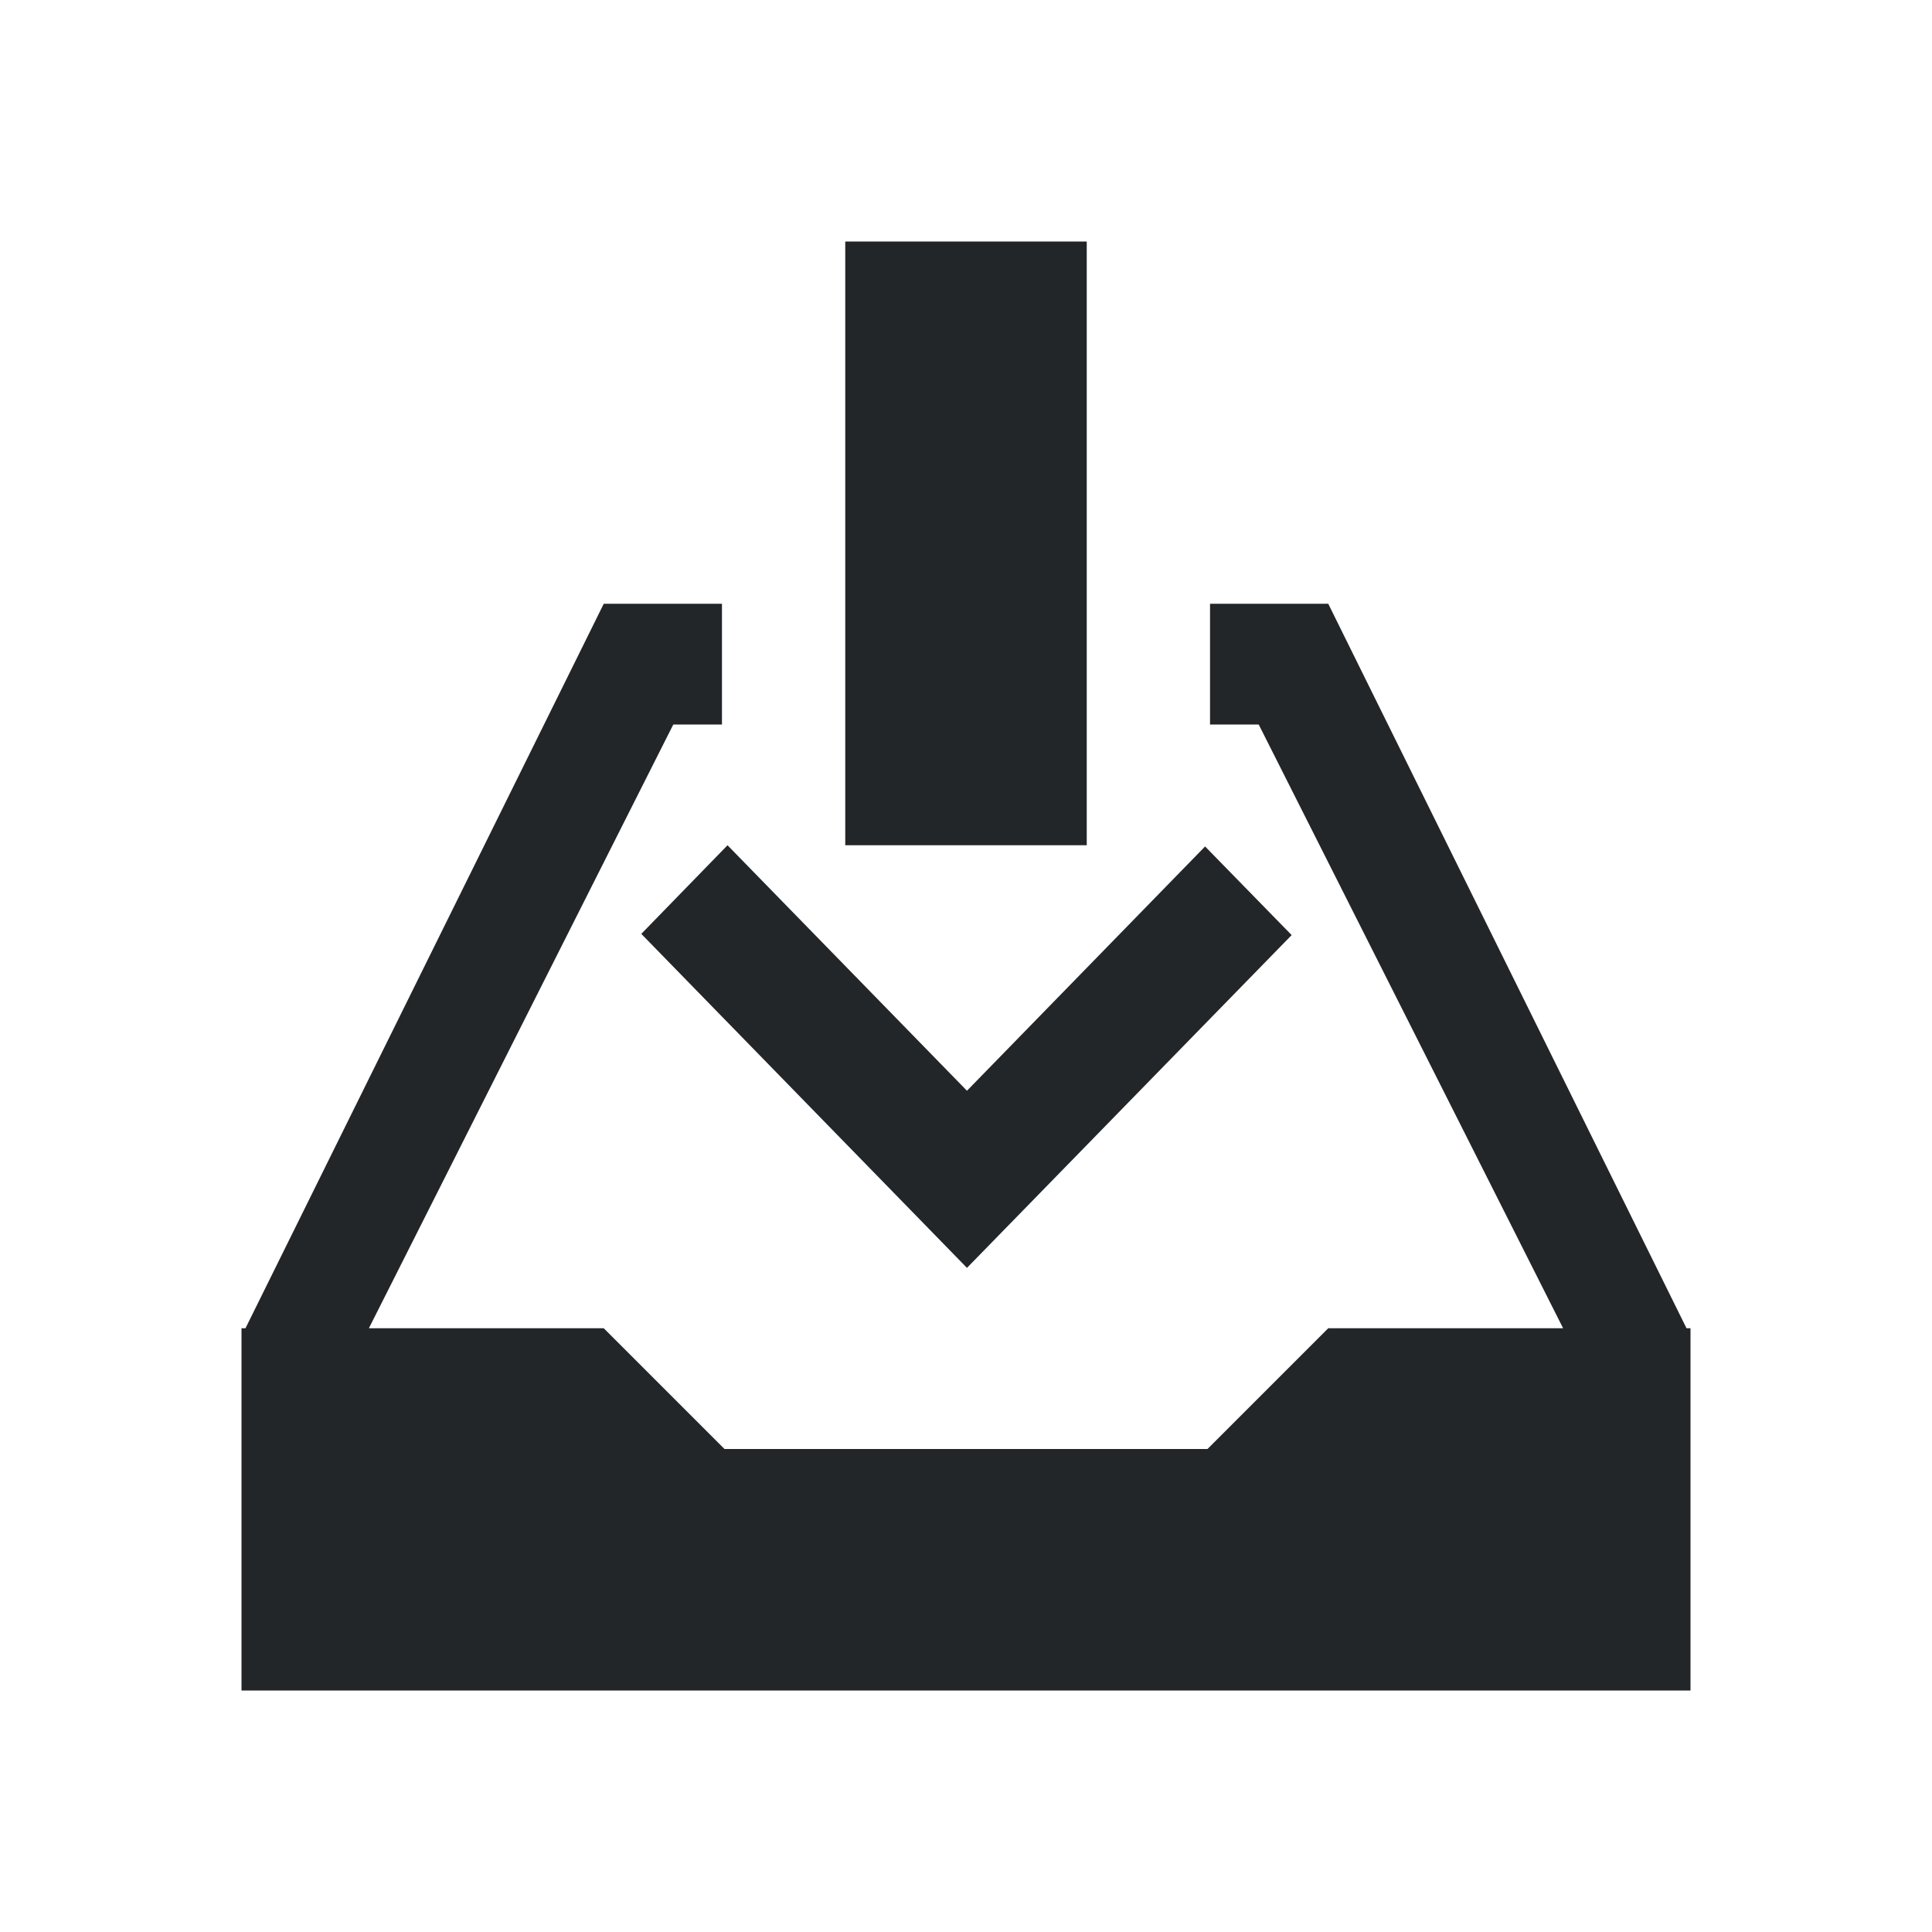
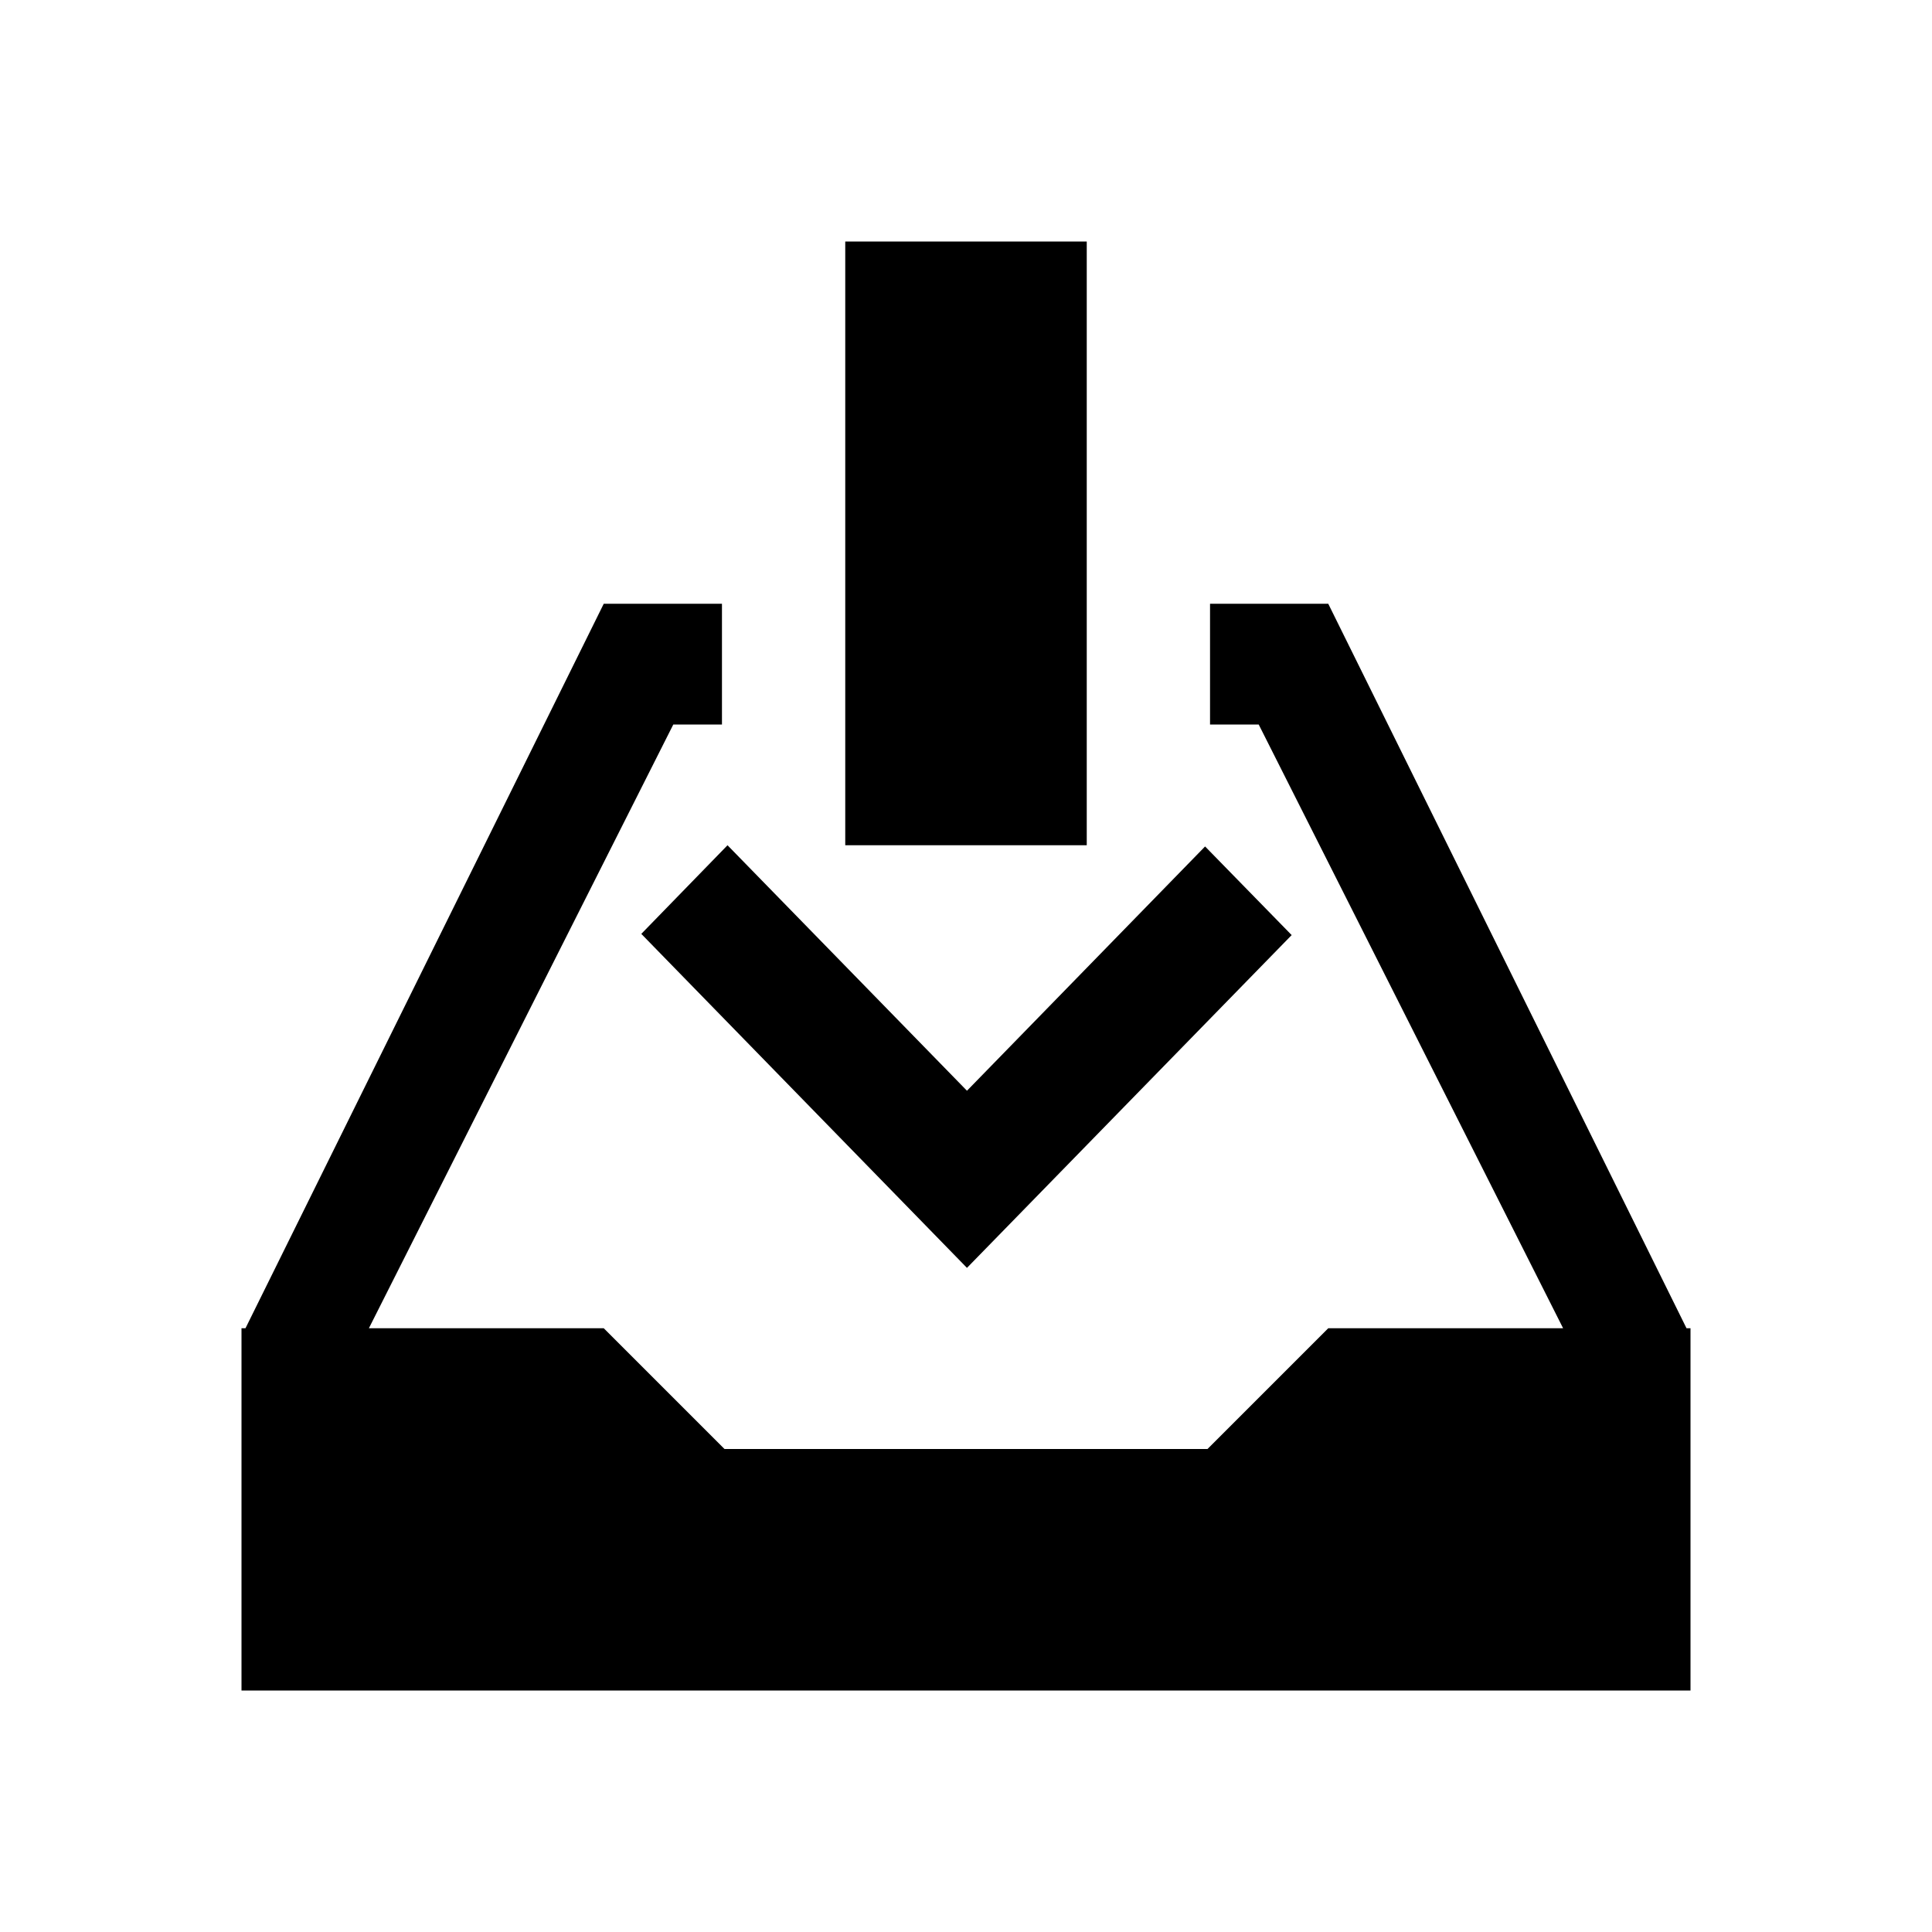
<svg xmlns="http://www.w3.org/2000/svg" viewBox="0 0 16 16">
  <defs id="defs3051">
    <style type="text/css" id="current-color-scheme">
      .ColorScheme-Text {
-         color:#232629;
+         color:currentColor;
      }
      </style>
  </defs>
  <path style="fill:currentColor;fill-opacity:1;stroke:none" d="M 7 2 L 7 7 L 9 7 L 9 2 L 7 2 z M 5 5 L 2.033 11 L 2 11 L 2 14 L 14 14 L 14 11 L 13.967 11 L 11 5 L 10.021 5 L 10.021 6 L 10.424 6 L 12.945 11 L 11 11 L 10 12 L 9 12 L 7 12 L 6 12 L 5 11 L 3.055 11 L 5.576 6 L 5.979 6 L 5.979 5 L 5 5 z M 6.025 7 L 5.311 7.734 L 8.008 10.5 L 10.697 7.744 L 9.98 7.01 L 8.008 9.033 L 6.025 7 z " class="ColorScheme-Text" />
</svg>
